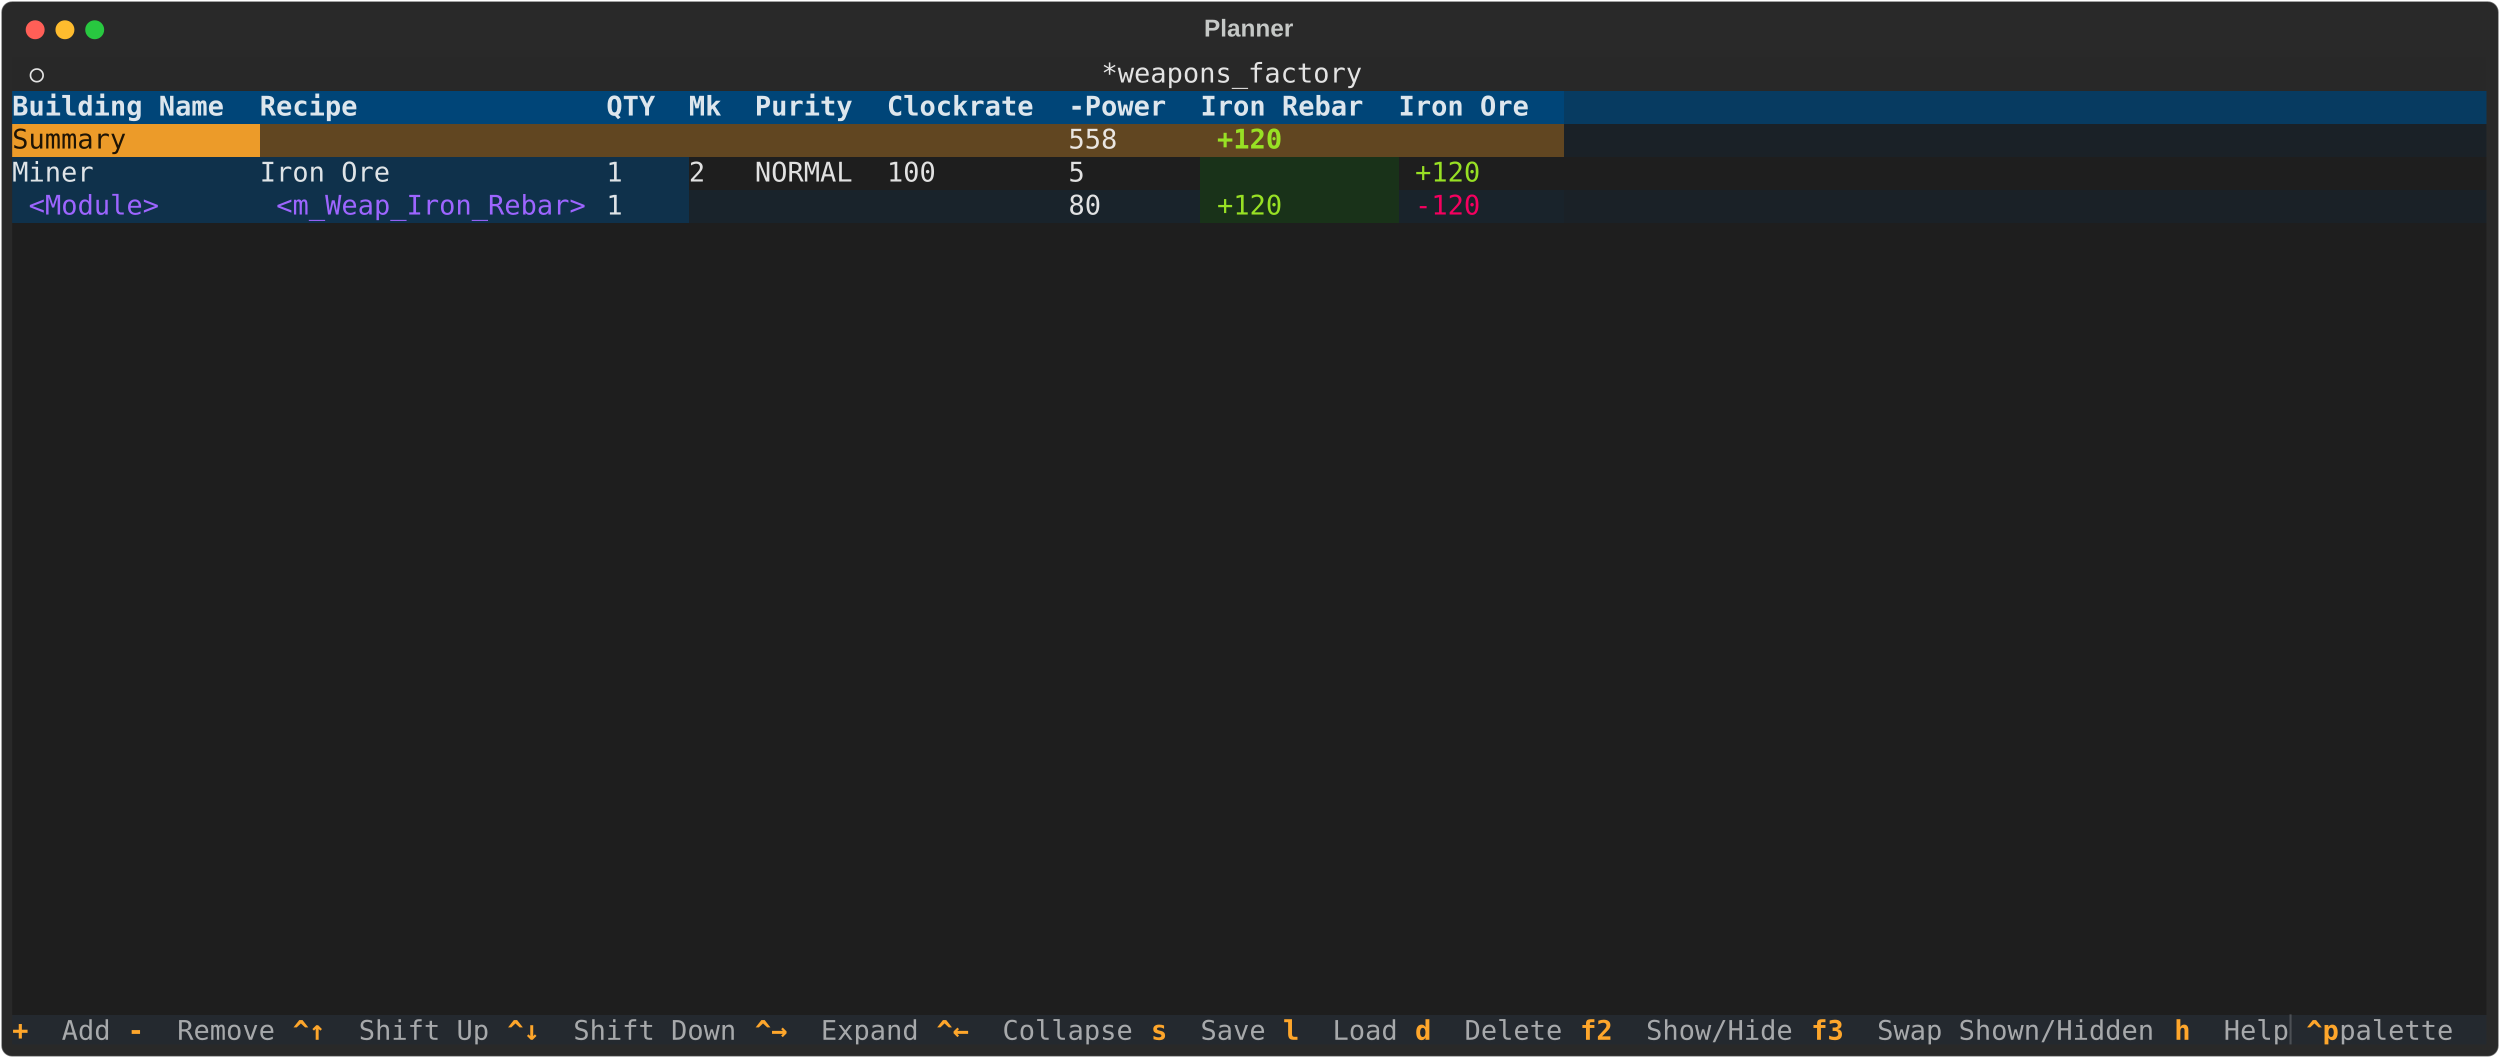
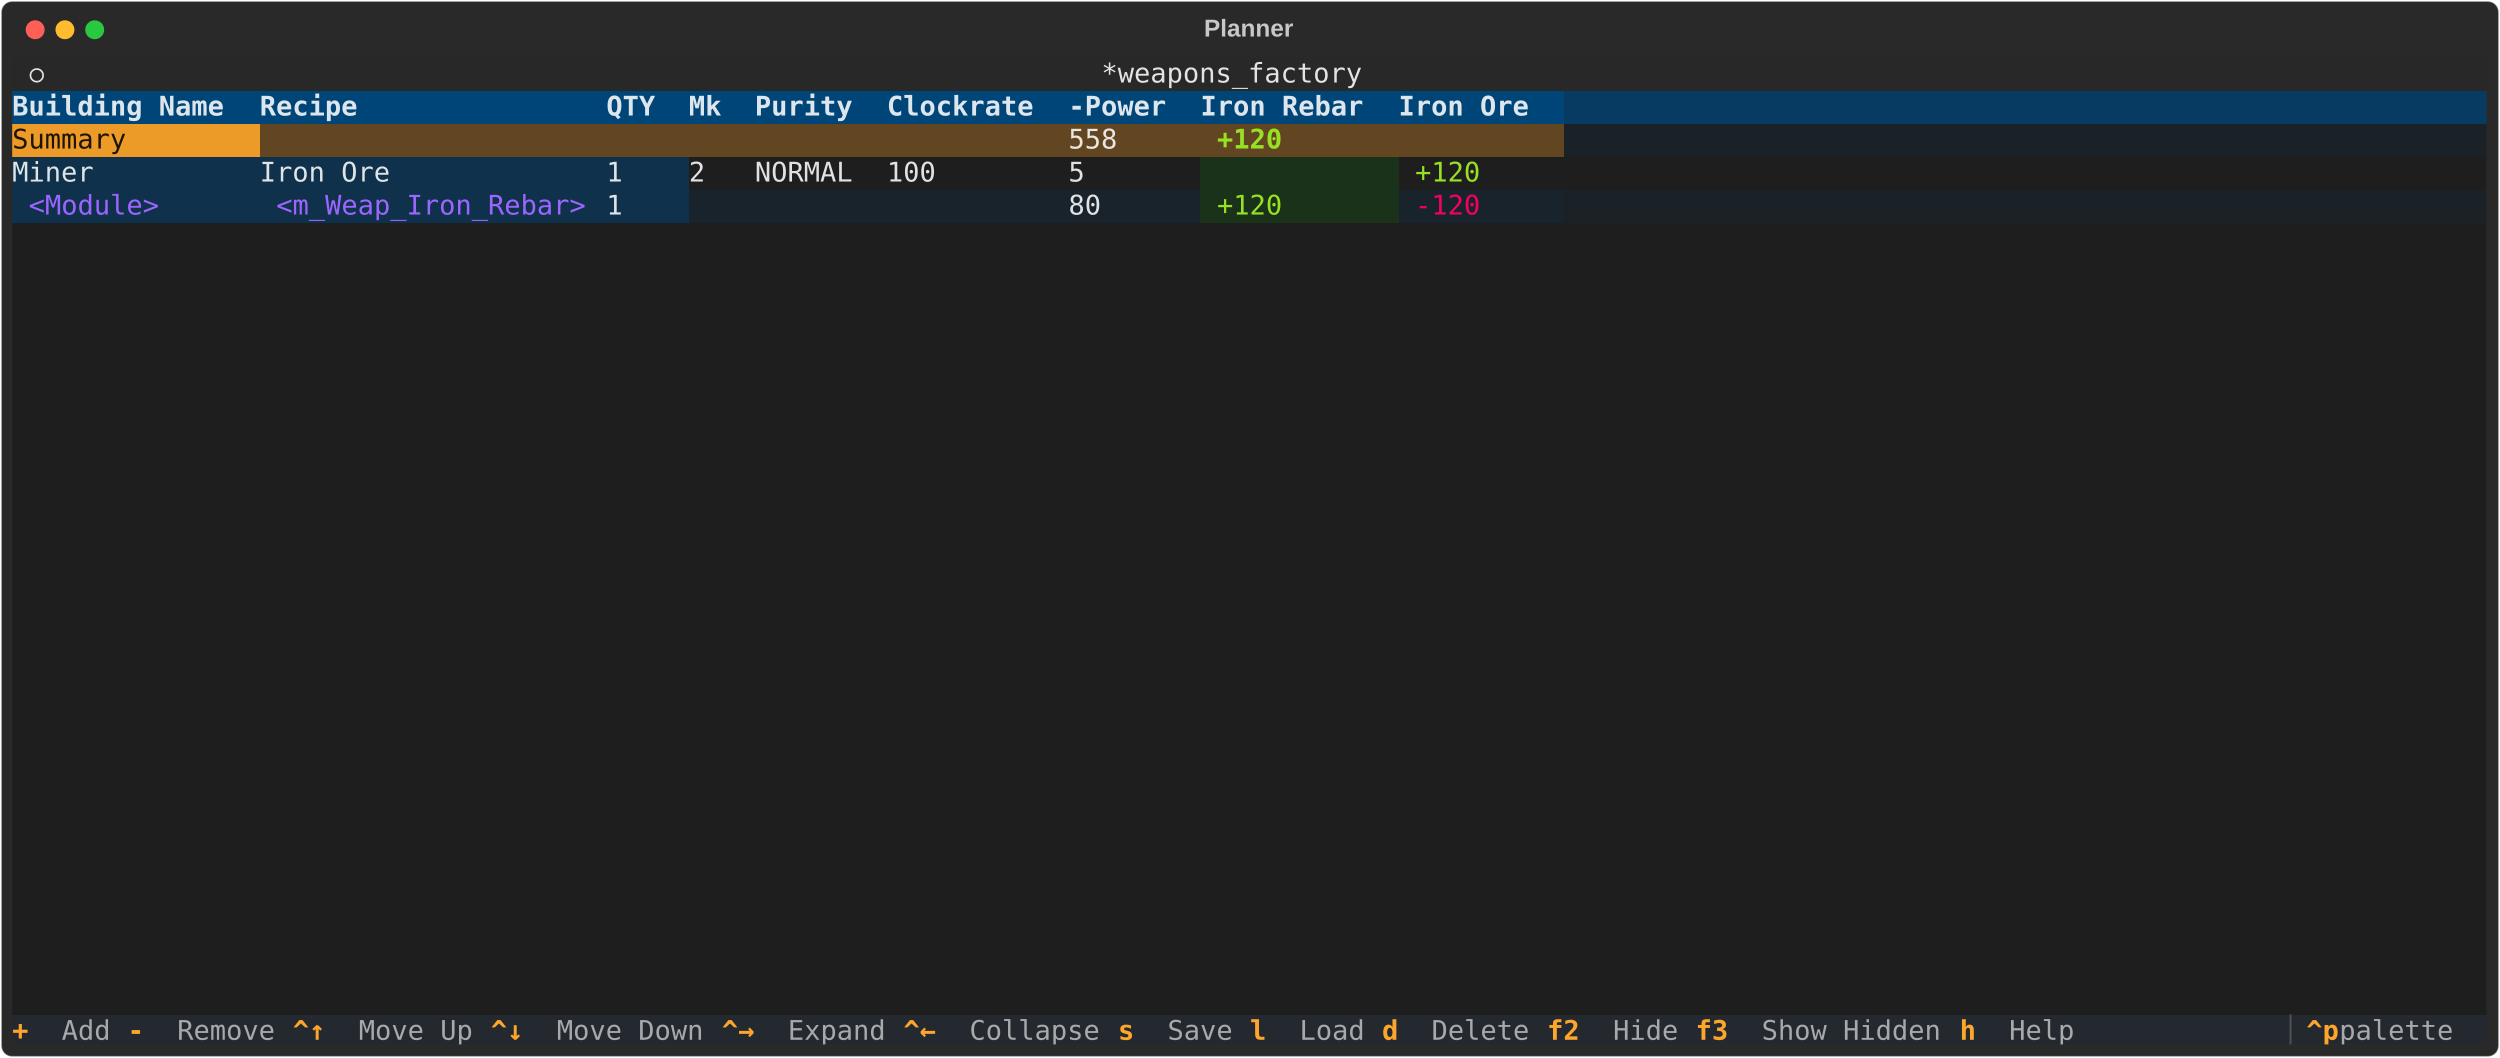
<svg xmlns="http://www.w3.org/2000/svg" class="rich-terminal" viewBox="0 0 1848 782.0">
  <style>

    @font-face {
        font-family: "Fira Code";
        src: local("FiraCode-Regular"),
                url("https://cdnjs.cloudflare.com/ajax/libs/firacode/6.2.0/woff2/FiraCode-Regular.woff2") format("woff2"),
                url("https://cdnjs.cloudflare.com/ajax/libs/firacode/6.2.0/woff/FiraCode-Regular.woff") format("woff");
        font-style: normal;
        font-weight: 400;
    }
    @font-face {
        font-family: "Fira Code";
        src: local("FiraCode-Bold"),
                url("https://cdnjs.cloudflare.com/ajax/libs/firacode/6.2.0/woff2/FiraCode-Bold.woff2") format("woff2"),
                url("https://cdnjs.cloudflare.com/ajax/libs/firacode/6.2.0/woff/FiraCode-Bold.woff") format("woff");
        font-style: bold;
        font-weight: 700;
    }

-     .terminal-3889293704-matrix {
+     .terminal-2413963717-matrix {
        font-family: Fira Code, monospace;
        font-size: 20px;
        line-height: 24.4px;
        font-variant-east-asian: full-width;
    }

-     .terminal-3889293704-title {
+     .terminal-2413963717-title {
        font-size: 18px;
        font-weight: bold;
        font-family: arial;
    }

-     .terminal-3889293704-r1 { fill: #c5c8c6 }
- .terminal-3889293704-r2 { fill: #e3e3e3 }
- .terminal-3889293704-r3 { fill: #dde6ed;font-weight: bold }
- .terminal-3889293704-r4 { fill: #dde6ed }
- .terminal-3889293704-r5 { fill: #1e1405 }
- .terminal-3889293704-r6 { fill: #eae6e2 }
- .terminal-3889293704-r7 { fill: #98e024;font-weight: bold }
- .terminal-3889293704-r8 { fill: #e1e2e3 }
- .terminal-3889293704-r9 { fill: #dfe4e7 }
- .terminal-3889293704-r10 { fill: #e1e1e1 }
- .terminal-3889293704-r11 { fill: #98e024 }
- .terminal-3889293704-r12 { fill: #9d65ff }
- .terminal-3889293704-r13 { fill: #f4005f }
- .terminal-3889293704-r14 { fill: #fea62b;font-weight: bold }
- .terminal-3889293704-r15 { fill: #a7a9ab }
- .terminal-3889293704-r16 { fill: #4c5055 }
+     .terminal-2413963717-r1 { fill: #c5c8c6 }
+ .terminal-2413963717-r2 { fill: #e3e3e3 }
+ .terminal-2413963717-r3 { fill: #dde6ed;font-weight: bold }
+ .terminal-2413963717-r4 { fill: #dde6ed }
+ .terminal-2413963717-r5 { fill: #1e1405 }
+ .terminal-2413963717-r6 { fill: #eae6e2 }
+ .terminal-2413963717-r7 { fill: #98e024;font-weight: bold }
+ .terminal-2413963717-r8 { fill: #e1e2e3 }
+ .terminal-2413963717-r9 { fill: #dfe4e7 }
+ .terminal-2413963717-r10 { fill: #e1e1e1 }
+ .terminal-2413963717-r11 { fill: #98e024 }
+ .terminal-2413963717-r12 { fill: #9d65ff }
+ .terminal-2413963717-r13 { fill: #f4005f }
+ .terminal-2413963717-r14 { fill: #fea62b;font-weight: bold }
+ .terminal-2413963717-r15 { fill: #a7a9ab }
+ .terminal-2413963717-r16 { fill: #e2e3e3 }
+ .terminal-2413963717-r17 { fill: #4c5055 }
    </style>
  <defs>
-     <clipPath id="terminal-3889293704-clip-terminal">
+     <clipPath id="terminal-2413963717-clip-terminal">
      <rect x="0" y="0" width="1829.0" height="731.0" />
    </clipPath>
-     <clipPath id="terminal-3889293704-line-0">
+     <clipPath id="terminal-2413963717-line-0">
      <rect x="0" y="1.5" width="1830" height="24.65" />
    </clipPath>
-     <clipPath id="terminal-3889293704-line-1">
+     <clipPath id="terminal-2413963717-line-1">
      <rect x="0" y="25.9" width="1830" height="24.65" />
    </clipPath>
-     <clipPath id="terminal-3889293704-line-2">
+     <clipPath id="terminal-2413963717-line-2">
      <rect x="0" y="50.3" width="1830" height="24.65" />
    </clipPath>
-     <clipPath id="terminal-3889293704-line-3">
+     <clipPath id="terminal-2413963717-line-3">
      <rect x="0" y="74.7" width="1830" height="24.65" />
    </clipPath>
-     <clipPath id="terminal-3889293704-line-4">
+     <clipPath id="terminal-2413963717-line-4">
      <rect x="0" y="99.1" width="1830" height="24.65" />
    </clipPath>
-     <clipPath id="terminal-3889293704-line-5">
+     <clipPath id="terminal-2413963717-line-5">
      <rect x="0" y="123.5" width="1830" height="24.65" />
    </clipPath>
-     <clipPath id="terminal-3889293704-line-6">
+     <clipPath id="terminal-2413963717-line-6">
      <rect x="0" y="147.9" width="1830" height="24.65" />
    </clipPath>
-     <clipPath id="terminal-3889293704-line-7">
+     <clipPath id="terminal-2413963717-line-7">
      <rect x="0" y="172.3" width="1830" height="24.65" />
    </clipPath>
-     <clipPath id="terminal-3889293704-line-8">
+     <clipPath id="terminal-2413963717-line-8">
      <rect x="0" y="196.7" width="1830" height="24.65" />
    </clipPath>
-     <clipPath id="terminal-3889293704-line-9">
+     <clipPath id="terminal-2413963717-line-9">
      <rect x="0" y="221.1" width="1830" height="24.65" />
    </clipPath>
-     <clipPath id="terminal-3889293704-line-10">
+     <clipPath id="terminal-2413963717-line-10">
      <rect x="0" y="245.5" width="1830" height="24.65" />
    </clipPath>
-     <clipPath id="terminal-3889293704-line-11">
+     <clipPath id="terminal-2413963717-line-11">
      <rect x="0" y="269.9" width="1830" height="24.65" />
    </clipPath>
-     <clipPath id="terminal-3889293704-line-12">
+     <clipPath id="terminal-2413963717-line-12">
      <rect x="0" y="294.3" width="1830" height="24.65" />
    </clipPath>
-     <clipPath id="terminal-3889293704-line-13">
+     <clipPath id="terminal-2413963717-line-13">
      <rect x="0" y="318.7" width="1830" height="24.65" />
    </clipPath>
-     <clipPath id="terminal-3889293704-line-14">
+     <clipPath id="terminal-2413963717-line-14">
      <rect x="0" y="343.1" width="1830" height="24.65" />
    </clipPath>
-     <clipPath id="terminal-3889293704-line-15">
+     <clipPath id="terminal-2413963717-line-15">
      <rect x="0" y="367.5" width="1830" height="24.65" />
    </clipPath>
-     <clipPath id="terminal-3889293704-line-16">
+     <clipPath id="terminal-2413963717-line-16">
      <rect x="0" y="391.9" width="1830" height="24.65" />
    </clipPath>
-     <clipPath id="terminal-3889293704-line-17">
+     <clipPath id="terminal-2413963717-line-17">
      <rect x="0" y="416.3" width="1830" height="24.65" />
    </clipPath>
-     <clipPath id="terminal-3889293704-line-18">
+     <clipPath id="terminal-2413963717-line-18">
      <rect x="0" y="440.7" width="1830" height="24.65" />
    </clipPath>
-     <clipPath id="terminal-3889293704-line-19">
+     <clipPath id="terminal-2413963717-line-19">
      <rect x="0" y="465.1" width="1830" height="24.65" />
    </clipPath>
-     <clipPath id="terminal-3889293704-line-20">
+     <clipPath id="terminal-2413963717-line-20">
      <rect x="0" y="489.5" width="1830" height="24.65" />
    </clipPath>
-     <clipPath id="terminal-3889293704-line-21">
+     <clipPath id="terminal-2413963717-line-21">
      <rect x="0" y="513.9" width="1830" height="24.65" />
    </clipPath>
-     <clipPath id="terminal-3889293704-line-22">
+     <clipPath id="terminal-2413963717-line-22">
      <rect x="0" y="538.3" width="1830" height="24.65" />
    </clipPath>
-     <clipPath id="terminal-3889293704-line-23">
+     <clipPath id="terminal-2413963717-line-23">
      <rect x="0" y="562.7" width="1830" height="24.65" />
    </clipPath>
-     <clipPath id="terminal-3889293704-line-24">
+     <clipPath id="terminal-2413963717-line-24">
      <rect x="0" y="587.1" width="1830" height="24.65" />
    </clipPath>
-     <clipPath id="terminal-3889293704-line-25">
+     <clipPath id="terminal-2413963717-line-25">
      <rect x="0" y="611.5" width="1830" height="24.65" />
    </clipPath>
-     <clipPath id="terminal-3889293704-line-26">
+     <clipPath id="terminal-2413963717-line-26">
      <rect x="0" y="635.9" width="1830" height="24.65" />
    </clipPath>
-     <clipPath id="terminal-3889293704-line-27">
+     <clipPath id="terminal-2413963717-line-27">
      <rect x="0" y="660.3" width="1830" height="24.65" />
    </clipPath>
-     <clipPath id="terminal-3889293704-line-28">
+     <clipPath id="terminal-2413963717-line-28">
      <rect x="0" y="684.7" width="1830" height="24.65" />
    </clipPath>
  </defs>
  <rect fill="#292929" stroke="rgba(255,255,255,0.35)" stroke-width="1" x="1" y="1" width="1846" height="780" rx="8" />
-   <text class="terminal-3889293704-title" fill="#c5c8c6" text-anchor="middle" x="923" y="27">Planner</text>
+   <text class="terminal-2413963717-title" fill="#c5c8c6" text-anchor="middle" x="923" y="27">Planner</text>
  <g transform="translate(26,22)">
    <circle cx="0" cy="0" r="7" fill="#ff5f57" />
    <circle cx="22" cy="0" r="7" fill="#febc2e" />
    <circle cx="44" cy="0" r="7" fill="#28c840" />
  </g>
-   <g transform="translate(9, 41)" clip-path="url(#terminal-3889293704-clip-terminal)">
+   <g transform="translate(9, 41)" clip-path="url(#terminal-2413963717-clip-terminal)">
    <rect fill="#282828" x="0" y="1.5" width="12.2" height="24.65" shape-rendering="crispEdges" />
    <rect fill="#282828" x="12.2" y="1.5" width="12.2" height="24.65" shape-rendering="crispEdges" />
    <rect fill="#282828" x="24.4" y="1.5" width="780.8" height="24.65" shape-rendering="crispEdges" />
    <rect fill="#282828" x="805.2" y="1.5" width="195.2" height="24.65" shape-rendering="crispEdges" />
    <rect fill="#282828" x="1000.4" y="1.5" width="719.8" height="24.65" shape-rendering="crispEdges" />
    <rect fill="#282828" x="1720.2" y="1.5" width="0" height="24.65" shape-rendering="crispEdges" />
    <rect fill="#282828" x="1720.2" y="1.5" width="109.8" height="24.65" shape-rendering="crispEdges" />
    <rect fill="#004578" x="0" y="25.9" width="183" height="24.65" shape-rendering="crispEdges" />
    <rect fill="#004578" x="183" y="25.9" width="256.2" height="24.65" shape-rendering="crispEdges" />
    <rect fill="#004578" x="439.2" y="25.9" width="61" height="24.65" shape-rendering="crispEdges" />
    <rect fill="#004578" x="500.2" y="25.9" width="48.8" height="24.65" shape-rendering="crispEdges" />
    <rect fill="#004578" x="549" y="25.9" width="97.6" height="24.65" shape-rendering="crispEdges" />
    <rect fill="#004578" x="646.6" y="25.9" width="134.2" height="24.65" shape-rendering="crispEdges" />
    <rect fill="#004578" x="780.8" y="25.9" width="97.6" height="24.65" shape-rendering="crispEdges" />
    <rect fill="#004578" x="878.4" y="25.9" width="146.4" height="24.65" shape-rendering="crispEdges" />
    <rect fill="#004578" x="1024.8" y="25.9" width="122" height="24.65" shape-rendering="crispEdges" />
    <rect fill="#073b61" x="1146.8" y="25.9" width="683.2" height="24.65" shape-rendering="crispEdges" />
    <rect fill="#ec9b29" x="0" y="50.3" width="183" height="24.65" shape-rendering="crispEdges" />
    <rect fill="#614621" x="183" y="50.3" width="256.2" height="24.65" shape-rendering="crispEdges" />
    <rect fill="#614621" x="439.2" y="50.3" width="61" height="24.65" shape-rendering="crispEdges" />
    <rect fill="#614621" x="500.2" y="50.3" width="48.8" height="24.65" shape-rendering="crispEdges" />
    <rect fill="#614621" x="549" y="50.3" width="97.6" height="24.65" shape-rendering="crispEdges" />
    <rect fill="#614621" x="646.6" y="50.3" width="134.2" height="24.65" shape-rendering="crispEdges" />
    <rect fill="#614621" x="780.8" y="50.3" width="97.6" height="24.65" shape-rendering="crispEdges" />
    <rect fill="#614621" x="878.4" y="50.3" width="12.2" height="24.65" shape-rendering="crispEdges" />
    <rect fill="#614621" x="890.6" y="50.3" width="122" height="24.65" shape-rendering="crispEdges" />
    <rect fill="#614621" x="1012.6" y="50.3" width="12.2" height="24.65" shape-rendering="crispEdges" />
    <rect fill="#614621" x="1024.8" y="50.3" width="122" height="24.65" shape-rendering="crispEdges" />
    <rect fill="#1a2127" x="1146.8" y="50.3" width="683.2" height="24.65" shape-rendering="crispEdges" />
    <rect fill="#0f314b" x="0" y="74.7" width="183" height="24.65" shape-rendering="crispEdges" />
    <rect fill="#0f314b" x="183" y="74.7" width="256.2" height="24.65" shape-rendering="crispEdges" />
    <rect fill="#0f314b" x="439.2" y="74.7" width="61" height="24.65" shape-rendering="crispEdges" />
    <rect fill="#1e1e1e" x="500.2" y="74.7" width="48.8" height="24.65" shape-rendering="crispEdges" />
    <rect fill="#1e1e1e" x="549" y="74.7" width="97.6" height="24.65" shape-rendering="crispEdges" />
    <rect fill="#1e1e1e" x="646.6" y="74.7" width="134.2" height="24.65" shape-rendering="crispEdges" />
    <rect fill="#1e1e1e" x="780.8" y="74.7" width="97.6" height="24.65" shape-rendering="crispEdges" />
    <rect fill="#193219" x="878.4" y="74.7" width="146.4" height="24.65" shape-rendering="crispEdges" />
    <rect fill="#1e1e1e" x="1024.8" y="74.7" width="12.2" height="24.65" shape-rendering="crispEdges" />
    <rect fill="#1e1e1e" x="1037" y="74.7" width="97.6" height="24.65" shape-rendering="crispEdges" />
    <rect fill="#1e1e1e" x="1134.6" y="74.7" width="12.2" height="24.65" shape-rendering="crispEdges" />
    <rect fill="#1e1e1e" x="1146.8" y="74.7" width="683.2" height="24.65" shape-rendering="crispEdges" />
    <rect fill="#0f314b" x="0" y="99.1" width="12.2" height="24.65" shape-rendering="crispEdges" />
    <rect fill="#0f314b" x="12.2" y="99.1" width="158.6" height="24.65" shape-rendering="crispEdges" />
    <rect fill="#0f314b" x="170.8" y="99.1" width="12.2" height="24.65" shape-rendering="crispEdges" />
    <rect fill="#0f314b" x="183" y="99.1" width="12.2" height="24.65" shape-rendering="crispEdges" />
    <rect fill="#0f314b" x="195.2" y="99.1" width="231.8" height="24.65" shape-rendering="crispEdges" />
    <rect fill="#0f314b" x="427" y="99.1" width="12.2" height="24.65" shape-rendering="crispEdges" />
    <rect fill="#0f314b" x="439.2" y="99.1" width="61" height="24.65" shape-rendering="crispEdges" />
    <rect fill="#19232b" x="500.2" y="99.1" width="48.8" height="24.65" shape-rendering="crispEdges" />
    <rect fill="#19232b" x="549" y="99.1" width="97.6" height="24.65" shape-rendering="crispEdges" />
    <rect fill="#19232b" x="646.6" y="99.1" width="134.2" height="24.65" shape-rendering="crispEdges" />
    <rect fill="#19232b" x="780.8" y="99.1" width="97.6" height="24.65" shape-rendering="crispEdges" />
    <rect fill="#193219" x="878.4" y="99.1" width="12.2" height="24.65" shape-rendering="crispEdges" />
    <rect fill="#193219" x="890.6" y="99.1" width="122" height="24.65" shape-rendering="crispEdges" />
    <rect fill="#193219" x="1012.6" y="99.1" width="12.2" height="24.65" shape-rendering="crispEdges" />
    <rect fill="#19232b" x="1024.8" y="99.1" width="12.2" height="24.65" shape-rendering="crispEdges" />
    <rect fill="#19232b" x="1037" y="99.1" width="97.6" height="24.65" shape-rendering="crispEdges" />
    <rect fill="#19232b" x="1134.6" y="99.1" width="12.2" height="24.65" shape-rendering="crispEdges" />
    <rect fill="#1a2127" x="1146.8" y="99.1" width="683.2" height="24.65" shape-rendering="crispEdges" />
    <rect fill="#1e1e1e" x="0" y="123.5" width="1830" height="24.65" shape-rendering="crispEdges" />
    <rect fill="#1e1e1e" x="0" y="147.9" width="1830" height="24.65" shape-rendering="crispEdges" />
    <rect fill="#1e1e1e" x="0" y="172.3" width="1830" height="24.65" shape-rendering="crispEdges" />
    <rect fill="#1e1e1e" x="0" y="196.7" width="1830" height="24.65" shape-rendering="crispEdges" />
    <rect fill="#1e1e1e" x="0" y="221.1" width="1830" height="24.65" shape-rendering="crispEdges" />
    <rect fill="#1e1e1e" x="0" y="245.5" width="1830" height="24.65" shape-rendering="crispEdges" />
    <rect fill="#1e1e1e" x="0" y="269.9" width="1830" height="24.65" shape-rendering="crispEdges" />
    <rect fill="#1e1e1e" x="0" y="294.3" width="1830" height="24.65" shape-rendering="crispEdges" />
    <rect fill="#1e1e1e" x="0" y="318.7" width="1830" height="24.65" shape-rendering="crispEdges" />
    <rect fill="#1e1e1e" x="0" y="343.1" width="1830" height="24.65" shape-rendering="crispEdges" />
    <rect fill="#1e1e1e" x="0" y="367.5" width="1830" height="24.65" shape-rendering="crispEdges" />
    <rect fill="#1e1e1e" x="0" y="391.9" width="1830" height="24.65" shape-rendering="crispEdges" />
    <rect fill="#1e1e1e" x="0" y="416.3" width="1830" height="24.65" shape-rendering="crispEdges" />
    <rect fill="#1e1e1e" x="0" y="440.7" width="1830" height="24.65" shape-rendering="crispEdges" />
    <rect fill="#1e1e1e" x="0" y="465.1" width="1830" height="24.65" shape-rendering="crispEdges" />
    <rect fill="#1e1e1e" x="0" y="489.5" width="1830" height="24.65" shape-rendering="crispEdges" />
    <rect fill="#1e1e1e" x="0" y="513.9" width="1830" height="24.65" shape-rendering="crispEdges" />
    <rect fill="#1e1e1e" x="0" y="538.3" width="1830" height="24.65" shape-rendering="crispEdges" />
    <rect fill="#1e1e1e" x="0" y="562.7" width="1830" height="24.65" shape-rendering="crispEdges" />
    <rect fill="#1e1e1e" x="0" y="587.1" width="1830" height="24.65" shape-rendering="crispEdges" />
    <rect fill="#1e1e1e" x="0" y="611.5" width="1830" height="24.65" shape-rendering="crispEdges" />
    <rect fill="#1e1e1e" x="0" y="635.9" width="1830" height="24.65" shape-rendering="crispEdges" />
    <rect fill="#1e1e1e" x="0" y="660.3" width="1830" height="24.65" shape-rendering="crispEdges" />
    <rect fill="#1e1e1e" x="0" y="684.7" width="1830" height="24.65" shape-rendering="crispEdges" />
    <rect fill="#24292f" x="0" y="709.1" width="36.6" height="24.65" shape-rendering="crispEdges" />
    <rect fill="#24292f" x="36.6" y="709.1" width="48.8" height="24.65" shape-rendering="crispEdges" />
    <rect fill="#24292f" x="85.4" y="709.1" width="36.6" height="24.65" shape-rendering="crispEdges" />
    <rect fill="#24292f" x="122" y="709.1" width="85.4" height="24.65" shape-rendering="crispEdges" />
    <rect fill="#24292f" x="207.4" y="709.1" width="48.8" height="24.65" shape-rendering="crispEdges" />
-     <rect fill="#24292f" x="256.2" y="709.1" width="109.8" height="24.65" shape-rendering="crispEdges" />
-     <rect fill="#24292f" x="366" y="709.1" width="48.8" height="24.65" shape-rendering="crispEdges" />
-     <rect fill="#24292f" x="414.8" y="709.1" width="134.2" height="24.65" shape-rendering="crispEdges" />
-     <rect fill="#24292f" x="549" y="709.1" width="48.8" height="24.65" shape-rendering="crispEdges" />
-     <rect fill="#24292f" x="597.8" y="709.1" width="85.4" height="24.65" shape-rendering="crispEdges" />
-     <rect fill="#24292f" x="683.2" y="709.1" width="48.8" height="24.65" shape-rendering="crispEdges" />
-     <rect fill="#24292f" x="732" y="709.1" width="109.8" height="24.65" shape-rendering="crispEdges" />
-     <rect fill="#24292f" x="841.8" y="709.1" width="36.6" height="24.65" shape-rendering="crispEdges" />
-     <rect fill="#24292f" x="878.4" y="709.1" width="61" height="24.65" shape-rendering="crispEdges" />
-     <rect fill="#24292f" x="939.4" y="709.1" width="36.6" height="24.65" shape-rendering="crispEdges" />
-     <rect fill="#24292f" x="976" y="709.1" width="61" height="24.65" shape-rendering="crispEdges" />
-     <rect fill="#24292f" x="1037" y="709.1" width="36.6" height="24.65" shape-rendering="crispEdges" />
-     <rect fill="#24292f" x="1073.6" y="709.1" width="85.4" height="24.65" shape-rendering="crispEdges" />
-     <rect fill="#24292f" x="1159" y="709.1" width="48.8" height="24.65" shape-rendering="crispEdges" />
-     <rect fill="#24292f" x="1207.8" y="709.1" width="122" height="24.65" shape-rendering="crispEdges" />
-     <rect fill="#24292f" x="1329.8" y="709.1" width="48.8" height="24.65" shape-rendering="crispEdges" />
-     <rect fill="#24292f" x="1378.6" y="709.1" width="219.6" height="24.65" shape-rendering="crispEdges" />
-     <rect fill="#24292f" x="1598.2" y="709.1" width="36.6" height="24.65" shape-rendering="crispEdges" />
-     <rect fill="#24292f" x="1634.8" y="709.1" width="48.8" height="24.65" shape-rendering="crispEdges" />
+     <rect fill="#24292f" x="256.2" y="709.1" width="97.6" height="24.65" shape-rendering="crispEdges" />
+     <rect fill="#24292f" x="353.8" y="709.1" width="48.8" height="24.65" shape-rendering="crispEdges" />
+     <rect fill="#24292f" x="402.6" y="709.1" width="122" height="24.65" shape-rendering="crispEdges" />
+     <rect fill="#24292f" x="524.6" y="709.1" width="48.8" height="24.65" shape-rendering="crispEdges" />
+     <rect fill="#24292f" x="573.4" y="709.1" width="85.4" height="24.65" shape-rendering="crispEdges" />
+     <rect fill="#24292f" x="658.8" y="709.1" width="48.8" height="24.65" shape-rendering="crispEdges" />
+     <rect fill="#24292f" x="707.6" y="709.1" width="109.8" height="24.65" shape-rendering="crispEdges" />
+     <rect fill="#24292f" x="817.4" y="709.1" width="36.6" height="24.65" shape-rendering="crispEdges" />
+     <rect fill="#24292f" x="854" y="709.1" width="61" height="24.65" shape-rendering="crispEdges" />
+     <rect fill="#24292f" x="915" y="709.1" width="36.6" height="24.65" shape-rendering="crispEdges" />
+     <rect fill="#24292f" x="951.6" y="709.1" width="61" height="24.65" shape-rendering="crispEdges" />
+     <rect fill="#24292f" x="1012.6" y="709.1" width="36.6" height="24.65" shape-rendering="crispEdges" />
+     <rect fill="#24292f" x="1049.2" y="709.1" width="85.4" height="24.65" shape-rendering="crispEdges" />
+     <rect fill="#24292f" x="1134.6" y="709.1" width="48.8" height="24.65" shape-rendering="crispEdges" />
+     <rect fill="#24292f" x="1183.4" y="709.1" width="61" height="24.65" shape-rendering="crispEdges" />
+     <rect fill="#24292f" x="1244.4" y="709.1" width="48.8" height="24.65" shape-rendering="crispEdges" />
+     <rect fill="#24292f" x="1293.2" y="709.1" width="146.4" height="24.65" shape-rendering="crispEdges" />
+     <rect fill="#24292f" x="1439.6" y="709.1" width="36.6" height="24.65" shape-rendering="crispEdges" />
+     <rect fill="#24292f" x="1476.2" y="709.1" width="61" height="24.65" shape-rendering="crispEdges" />
+     <rect fill="#24292f" x="1537.2" y="709.1" width="146.4" height="24.65" shape-rendering="crispEdges" />
    <rect fill="#24292f" x="1683.6" y="709.1" width="12.2" height="24.65" shape-rendering="crispEdges" />
    <rect fill="#24292f" x="1695.8" y="709.1" width="24.4" height="24.65" shape-rendering="crispEdges" />
    <rect fill="#24292f" x="1720.2" y="709.1" width="97.6" height="24.65" shape-rendering="crispEdges" />
    <rect fill="#24292f" x="1817.8" y="709.1" width="12.2" height="24.65" shape-rendering="crispEdges" />
-     <g class="terminal-3889293704-matrix">
-       <text class="terminal-3889293704-r2" x="12.2" y="20" textLength="12.2" clip-path="url(#terminal-3889293704-line-0)">⭘</text>
-       <text class="terminal-3889293704-r2" x="805.2" y="20" textLength="195.2" clip-path="url(#terminal-3889293704-line-0)">*weapons_factory</text>
-       <text class="terminal-3889293704-r1" x="1830" y="20" textLength="12.2" clip-path="url(#terminal-3889293704-line-0)">
- </text>
-       <text class="terminal-3889293704-r3" x="0" y="44.4" textLength="183" clip-path="url(#terminal-3889293704-line-1)"> Building Name </text>
-       <text class="terminal-3889293704-r3" x="183" y="44.4" textLength="256.2" clip-path="url(#terminal-3889293704-line-1)"> Recipe              </text>
-       <text class="terminal-3889293704-r3" x="439.2" y="44.4" textLength="61" clip-path="url(#terminal-3889293704-line-1)"> QTY </text>
-       <text class="terminal-3889293704-r3" x="500.2" y="44.4" textLength="48.8" clip-path="url(#terminal-3889293704-line-1)"> Mk </text>
-       <text class="terminal-3889293704-r3" x="549" y="44.4" textLength="97.6" clip-path="url(#terminal-3889293704-line-1)"> Purity </text>
-       <text class="terminal-3889293704-r3" x="646.6" y="44.4" textLength="134.2" clip-path="url(#terminal-3889293704-line-1)"> Clockrate </text>
-       <text class="terminal-3889293704-r3" x="780.8" y="44.4" textLength="97.6" clip-path="url(#terminal-3889293704-line-1)"> -Power </text>
-       <text class="terminal-3889293704-r3" x="878.4" y="44.4" textLength="146.4" clip-path="url(#terminal-3889293704-line-1)"> Iron Rebar </text>
-       <text class="terminal-3889293704-r3" x="1024.8" y="44.4" textLength="122" clip-path="url(#terminal-3889293704-line-1)"> Iron Ore </text>
-       <text class="terminal-3889293704-r1" x="1830" y="44.4" textLength="12.2" clip-path="url(#terminal-3889293704-line-1)">
- </text>
-       <text class="terminal-3889293704-r5" x="0" y="68.8" textLength="183" clip-path="url(#terminal-3889293704-line-2)"> Summary       </text>
-       <text class="terminal-3889293704-r6" x="780.8" y="68.8" textLength="97.6" clip-path="url(#terminal-3889293704-line-2)">    558 </text>
-       <text class="terminal-3889293704-r7" x="890.6" y="68.8" textLength="122" clip-path="url(#terminal-3889293704-line-2)">      +120</text>
-       <text class="terminal-3889293704-r1" x="1830" y="68.8" textLength="12.2" clip-path="url(#terminal-3889293704-line-2)">
- </text>
-       <text class="terminal-3889293704-r9" x="0" y="93.2" textLength="183" clip-path="url(#terminal-3889293704-line-3)"> Miner         </text>
-       <text class="terminal-3889293704-r9" x="183" y="93.2" textLength="256.2" clip-path="url(#terminal-3889293704-line-3)"> Iron Ore            </text>
-       <text class="terminal-3889293704-r9" x="439.2" y="93.2" textLength="61" clip-path="url(#terminal-3889293704-line-3)">   1 </text>
-       <text class="terminal-3889293704-r10" x="500.2" y="93.2" textLength="48.8" clip-path="url(#terminal-3889293704-line-3)"> 2  </text>
-       <text class="terminal-3889293704-r10" x="549" y="93.2" textLength="97.6" clip-path="url(#terminal-3889293704-line-3)"> NORMAL </text>
-       <text class="terminal-3889293704-r10" x="646.6" y="93.2" textLength="134.2" clip-path="url(#terminal-3889293704-line-3)"> 100       </text>
-       <text class="terminal-3889293704-r10" x="780.8" y="93.2" textLength="97.6" clip-path="url(#terminal-3889293704-line-3)">      5 </text>
-       <text class="terminal-3889293704-r11" x="1037" y="93.2" textLength="97.6" clip-path="url(#terminal-3889293704-line-3)">    +120</text>
-       <text class="terminal-3889293704-r1" x="1830" y="93.2" textLength="12.2" clip-path="url(#terminal-3889293704-line-3)">
- </text>
-       <text class="terminal-3889293704-r12" x="12.2" y="117.6" textLength="158.6" clip-path="url(#terminal-3889293704-line-4)">&lt;Module&gt;     </text>
-       <text class="terminal-3889293704-r12" x="195.2" y="117.6" textLength="231.8" clip-path="url(#terminal-3889293704-line-4)">&lt;m_Weap_Iron_Rebar&gt;</text>
-       <text class="terminal-3889293704-r9" x="439.2" y="117.6" textLength="61" clip-path="url(#terminal-3889293704-line-4)">   1 </text>
-       <text class="terminal-3889293704-r8" x="780.8" y="117.6" textLength="97.6" clip-path="url(#terminal-3889293704-line-4)">     80 </text>
-       <text class="terminal-3889293704-r11" x="890.6" y="117.6" textLength="122" clip-path="url(#terminal-3889293704-line-4)">      +120</text>
-       <text class="terminal-3889293704-r13" x="1037" y="117.6" textLength="97.6" clip-path="url(#terminal-3889293704-line-4)">    -120</text>
-       <text class="terminal-3889293704-r1" x="1830" y="117.6" textLength="12.2" clip-path="url(#terminal-3889293704-line-4)">
- </text>
-       <text class="terminal-3889293704-r1" x="1830" y="142" textLength="12.2" clip-path="url(#terminal-3889293704-line-5)">
- </text>
-       <text class="terminal-3889293704-r1" x="1830" y="166.4" textLength="12.2" clip-path="url(#terminal-3889293704-line-6)">
- </text>
-       <text class="terminal-3889293704-r1" x="1830" y="190.8" textLength="12.2" clip-path="url(#terminal-3889293704-line-7)">
- </text>
-       <text class="terminal-3889293704-r1" x="1830" y="215.2" textLength="12.2" clip-path="url(#terminal-3889293704-line-8)">
- </text>
-       <text class="terminal-3889293704-r1" x="1830" y="239.6" textLength="12.2" clip-path="url(#terminal-3889293704-line-9)">
- </text>
-       <text class="terminal-3889293704-r1" x="1830" y="264" textLength="12.2" clip-path="url(#terminal-3889293704-line-10)">
- </text>
-       <text class="terminal-3889293704-r1" x="1830" y="288.4" textLength="12.2" clip-path="url(#terminal-3889293704-line-11)">
- </text>
-       <text class="terminal-3889293704-r1" x="1830" y="312.8" textLength="12.2" clip-path="url(#terminal-3889293704-line-12)">
- </text>
-       <text class="terminal-3889293704-r1" x="1830" y="337.2" textLength="12.2" clip-path="url(#terminal-3889293704-line-13)">
- </text>
-       <text class="terminal-3889293704-r1" x="1830" y="361.6" textLength="12.2" clip-path="url(#terminal-3889293704-line-14)">
- </text>
-       <text class="terminal-3889293704-r1" x="1830" y="386" textLength="12.2" clip-path="url(#terminal-3889293704-line-15)">
- </text>
-       <text class="terminal-3889293704-r1" x="1830" y="410.4" textLength="12.2" clip-path="url(#terminal-3889293704-line-16)">
- </text>
-       <text class="terminal-3889293704-r1" x="1830" y="434.8" textLength="12.2" clip-path="url(#terminal-3889293704-line-17)">
- </text>
-       <text class="terminal-3889293704-r1" x="1830" y="459.2" textLength="12.2" clip-path="url(#terminal-3889293704-line-18)">
- </text>
-       <text class="terminal-3889293704-r1" x="1830" y="483.6" textLength="12.2" clip-path="url(#terminal-3889293704-line-19)">
- </text>
-       <text class="terminal-3889293704-r1" x="1830" y="508" textLength="12.2" clip-path="url(#terminal-3889293704-line-20)">
- </text>
-       <text class="terminal-3889293704-r1" x="1830" y="532.4" textLength="12.2" clip-path="url(#terminal-3889293704-line-21)">
- </text>
-       <text class="terminal-3889293704-r1" x="1830" y="556.8" textLength="12.2" clip-path="url(#terminal-3889293704-line-22)">
- </text>
-       <text class="terminal-3889293704-r1" x="1830" y="581.2" textLength="12.2" clip-path="url(#terminal-3889293704-line-23)">
- </text>
-       <text class="terminal-3889293704-r1" x="1830" y="605.6" textLength="12.2" clip-path="url(#terminal-3889293704-line-24)">
- </text>
-       <text class="terminal-3889293704-r1" x="1830" y="630" textLength="12.2" clip-path="url(#terminal-3889293704-line-25)">
- </text>
-       <text class="terminal-3889293704-r1" x="1830" y="654.4" textLength="12.2" clip-path="url(#terminal-3889293704-line-26)">
- </text>
-       <text class="terminal-3889293704-r1" x="1830" y="678.8" textLength="12.2" clip-path="url(#terminal-3889293704-line-27)">
- </text>
-       <text class="terminal-3889293704-r1" x="1830" y="703.2" textLength="12.2" clip-path="url(#terminal-3889293704-line-28)">
- </text>
-       <text class="terminal-3889293704-r14" x="0" y="727.6" textLength="36.6" clip-path="url(#terminal-3889293704-line-29)"> + </text>
-       <text class="terminal-3889293704-r15" x="36.6" y="727.6" textLength="48.8" clip-path="url(#terminal-3889293704-line-29)">Add </text>
-       <text class="terminal-3889293704-r14" x="85.4" y="727.6" textLength="36.6" clip-path="url(#terminal-3889293704-line-29)"> - </text>
-       <text class="terminal-3889293704-r15" x="122" y="727.6" textLength="85.4" clip-path="url(#terminal-3889293704-line-29)">Remove </text>
-       <text class="terminal-3889293704-r14" x="207.4" y="727.6" textLength="48.8" clip-path="url(#terminal-3889293704-line-29)"> ^↑ </text>
-       <text class="terminal-3889293704-r15" x="256.2" y="727.6" textLength="109.8" clip-path="url(#terminal-3889293704-line-29)">Shift Up </text>
-       <text class="terminal-3889293704-r14" x="366" y="727.6" textLength="48.8" clip-path="url(#terminal-3889293704-line-29)"> ^↓ </text>
-       <text class="terminal-3889293704-r15" x="414.8" y="727.6" textLength="134.2" clip-path="url(#terminal-3889293704-line-29)">Shift Down </text>
-       <text class="terminal-3889293704-r14" x="549" y="727.6" textLength="48.8" clip-path="url(#terminal-3889293704-line-29)"> ^→ </text>
-       <text class="terminal-3889293704-r15" x="597.8" y="727.6" textLength="85.4" clip-path="url(#terminal-3889293704-line-29)">Expand </text>
-       <text class="terminal-3889293704-r14" x="683.2" y="727.6" textLength="48.8" clip-path="url(#terminal-3889293704-line-29)"> ^← </text>
-       <text class="terminal-3889293704-r15" x="732" y="727.6" textLength="109.8" clip-path="url(#terminal-3889293704-line-29)">Collapse </text>
-       <text class="terminal-3889293704-r14" x="841.8" y="727.6" textLength="36.6" clip-path="url(#terminal-3889293704-line-29)"> s </text>
-       <text class="terminal-3889293704-r15" x="878.4" y="727.6" textLength="61" clip-path="url(#terminal-3889293704-line-29)">Save </text>
-       <text class="terminal-3889293704-r14" x="939.4" y="727.6" textLength="36.6" clip-path="url(#terminal-3889293704-line-29)"> l </text>
-       <text class="terminal-3889293704-r15" x="976" y="727.6" textLength="61" clip-path="url(#terminal-3889293704-line-29)">Load </text>
-       <text class="terminal-3889293704-r14" x="1037" y="727.6" textLength="36.6" clip-path="url(#terminal-3889293704-line-29)"> d </text>
-       <text class="terminal-3889293704-r15" x="1073.6" y="727.6" textLength="85.4" clip-path="url(#terminal-3889293704-line-29)">Delete </text>
-       <text class="terminal-3889293704-r14" x="1159" y="727.6" textLength="48.8" clip-path="url(#terminal-3889293704-line-29)"> f2 </text>
-       <text class="terminal-3889293704-r15" x="1207.8" y="727.6" textLength="122" clip-path="url(#terminal-3889293704-line-29)">Show/Hide </text>
-       <text class="terminal-3889293704-r14" x="1329.8" y="727.6" textLength="48.8" clip-path="url(#terminal-3889293704-line-29)"> f3 </text>
-       <text class="terminal-3889293704-r15" x="1378.6" y="727.6" textLength="219.6" clip-path="url(#terminal-3889293704-line-29)">Swap Shown/Hidden </text>
-       <text class="terminal-3889293704-r14" x="1598.2" y="727.6" textLength="36.6" clip-path="url(#terminal-3889293704-line-29)"> h </text>
-       <text class="terminal-3889293704-r15" x="1634.8" y="727.6" textLength="48.8" clip-path="url(#terminal-3889293704-line-29)">Help</text>
-       <text class="terminal-3889293704-r16" x="1683.6" y="727.6" textLength="12.2" clip-path="url(#terminal-3889293704-line-29)">▏</text>
-       <text class="terminal-3889293704-r14" x="1695.8" y="727.6" textLength="24.4" clip-path="url(#terminal-3889293704-line-29)">^p</text>
-       <text class="terminal-3889293704-r15" x="1720.2" y="727.6" textLength="97.6" clip-path="url(#terminal-3889293704-line-29)"> palette</text>
+     <g class="terminal-2413963717-matrix">
+       <text class="terminal-2413963717-r2" x="12.2" y="20" textLength="12.2" clip-path="url(#terminal-2413963717-line-0)">⭘</text>
+       <text class="terminal-2413963717-r2" x="805.2" y="20" textLength="195.2" clip-path="url(#terminal-2413963717-line-0)">*weapons_factory</text>
+       <text class="terminal-2413963717-r1" x="1830" y="20" textLength="12.2" clip-path="url(#terminal-2413963717-line-0)">
+ </text>
+       <text class="terminal-2413963717-r3" x="0" y="44.4" textLength="183" clip-path="url(#terminal-2413963717-line-1)"> Building Name </text>
+       <text class="terminal-2413963717-r3" x="183" y="44.4" textLength="256.2" clip-path="url(#terminal-2413963717-line-1)"> Recipe              </text>
+       <text class="terminal-2413963717-r3" x="439.2" y="44.4" textLength="61" clip-path="url(#terminal-2413963717-line-1)"> QTY </text>
+       <text class="terminal-2413963717-r3" x="500.2" y="44.4" textLength="48.8" clip-path="url(#terminal-2413963717-line-1)"> Mk </text>
+       <text class="terminal-2413963717-r3" x="549" y="44.4" textLength="97.6" clip-path="url(#terminal-2413963717-line-1)"> Purity </text>
+       <text class="terminal-2413963717-r3" x="646.6" y="44.4" textLength="134.2" clip-path="url(#terminal-2413963717-line-1)"> Clockrate </text>
+       <text class="terminal-2413963717-r3" x="780.8" y="44.4" textLength="97.6" clip-path="url(#terminal-2413963717-line-1)"> -Power </text>
+       <text class="terminal-2413963717-r3" x="878.4" y="44.4" textLength="146.4" clip-path="url(#terminal-2413963717-line-1)"> Iron Rebar </text>
+       <text class="terminal-2413963717-r3" x="1024.8" y="44.4" textLength="122" clip-path="url(#terminal-2413963717-line-1)"> Iron Ore </text>
+       <text class="terminal-2413963717-r1" x="1830" y="44.4" textLength="12.2" clip-path="url(#terminal-2413963717-line-1)">
+ </text>
+       <text class="terminal-2413963717-r5" x="0" y="68.8" textLength="183" clip-path="url(#terminal-2413963717-line-2)"> Summary       </text>
+       <text class="terminal-2413963717-r6" x="780.8" y="68.8" textLength="97.6" clip-path="url(#terminal-2413963717-line-2)">    558 </text>
+       <text class="terminal-2413963717-r7" x="890.6" y="68.8" textLength="122" clip-path="url(#terminal-2413963717-line-2)">      +120</text>
+       <text class="terminal-2413963717-r1" x="1830" y="68.8" textLength="12.2" clip-path="url(#terminal-2413963717-line-2)">
+ </text>
+       <text class="terminal-2413963717-r9" x="0" y="93.2" textLength="183" clip-path="url(#terminal-2413963717-line-3)"> Miner         </text>
+       <text class="terminal-2413963717-r9" x="183" y="93.2" textLength="256.2" clip-path="url(#terminal-2413963717-line-3)"> Iron Ore            </text>
+       <text class="terminal-2413963717-r9" x="439.2" y="93.2" textLength="61" clip-path="url(#terminal-2413963717-line-3)">   1 </text>
+       <text class="terminal-2413963717-r10" x="500.2" y="93.2" textLength="48.8" clip-path="url(#terminal-2413963717-line-3)"> 2  </text>
+       <text class="terminal-2413963717-r10" x="549" y="93.2" textLength="97.6" clip-path="url(#terminal-2413963717-line-3)"> NORMAL </text>
+       <text class="terminal-2413963717-r10" x="646.6" y="93.2" textLength="134.2" clip-path="url(#terminal-2413963717-line-3)"> 100       </text>
+       <text class="terminal-2413963717-r10" x="780.8" y="93.2" textLength="97.6" clip-path="url(#terminal-2413963717-line-3)">      5 </text>
+       <text class="terminal-2413963717-r11" x="1037" y="93.2" textLength="97.6" clip-path="url(#terminal-2413963717-line-3)">    +120</text>
+       <text class="terminal-2413963717-r1" x="1830" y="93.2" textLength="12.2" clip-path="url(#terminal-2413963717-line-3)">
+ </text>
+       <text class="terminal-2413963717-r12" x="12.2" y="117.6" textLength="158.6" clip-path="url(#terminal-2413963717-line-4)">&lt;Module&gt;     </text>
+       <text class="terminal-2413963717-r12" x="195.2" y="117.6" textLength="231.8" clip-path="url(#terminal-2413963717-line-4)">&lt;m_Weap_Iron_Rebar&gt;</text>
+       <text class="terminal-2413963717-r9" x="439.2" y="117.6" textLength="61" clip-path="url(#terminal-2413963717-line-4)">   1 </text>
+       <text class="terminal-2413963717-r8" x="780.8" y="117.6" textLength="97.6" clip-path="url(#terminal-2413963717-line-4)">     80 </text>
+       <text class="terminal-2413963717-r11" x="890.6" y="117.6" textLength="122" clip-path="url(#terminal-2413963717-line-4)">      +120</text>
+       <text class="terminal-2413963717-r13" x="1037" y="117.6" textLength="97.6" clip-path="url(#terminal-2413963717-line-4)">    -120</text>
+       <text class="terminal-2413963717-r1" x="1830" y="117.6" textLength="12.2" clip-path="url(#terminal-2413963717-line-4)">
+ </text>
+       <text class="terminal-2413963717-r1" x="1830" y="142" textLength="12.2" clip-path="url(#terminal-2413963717-line-5)">
+ </text>
+       <text class="terminal-2413963717-r1" x="1830" y="166.4" textLength="12.2" clip-path="url(#terminal-2413963717-line-6)">
+ </text>
+       <text class="terminal-2413963717-r1" x="1830" y="190.8" textLength="12.2" clip-path="url(#terminal-2413963717-line-7)">
+ </text>
+       <text class="terminal-2413963717-r1" x="1830" y="215.2" textLength="12.2" clip-path="url(#terminal-2413963717-line-8)">
+ </text>
+       <text class="terminal-2413963717-r1" x="1830" y="239.6" textLength="12.2" clip-path="url(#terminal-2413963717-line-9)">
+ </text>
+       <text class="terminal-2413963717-r1" x="1830" y="264" textLength="12.2" clip-path="url(#terminal-2413963717-line-10)">
+ </text>
+       <text class="terminal-2413963717-r1" x="1830" y="288.4" textLength="12.2" clip-path="url(#terminal-2413963717-line-11)">
+ </text>
+       <text class="terminal-2413963717-r1" x="1830" y="312.8" textLength="12.2" clip-path="url(#terminal-2413963717-line-12)">
+ </text>
+       <text class="terminal-2413963717-r1" x="1830" y="337.2" textLength="12.2" clip-path="url(#terminal-2413963717-line-13)">
+ </text>
+       <text class="terminal-2413963717-r1" x="1830" y="361.6" textLength="12.2" clip-path="url(#terminal-2413963717-line-14)">
+ </text>
+       <text class="terminal-2413963717-r1" x="1830" y="386" textLength="12.2" clip-path="url(#terminal-2413963717-line-15)">
+ </text>
+       <text class="terminal-2413963717-r1" x="1830" y="410.4" textLength="12.2" clip-path="url(#terminal-2413963717-line-16)">
+ </text>
+       <text class="terminal-2413963717-r1" x="1830" y="434.8" textLength="12.2" clip-path="url(#terminal-2413963717-line-17)">
+ </text>
+       <text class="terminal-2413963717-r1" x="1830" y="459.2" textLength="12.2" clip-path="url(#terminal-2413963717-line-18)">
+ </text>
+       <text class="terminal-2413963717-r1" x="1830" y="483.6" textLength="12.2" clip-path="url(#terminal-2413963717-line-19)">
+ </text>
+       <text class="terminal-2413963717-r1" x="1830" y="508" textLength="12.2" clip-path="url(#terminal-2413963717-line-20)">
+ </text>
+       <text class="terminal-2413963717-r1" x="1830" y="532.4" textLength="12.2" clip-path="url(#terminal-2413963717-line-21)">
+ </text>
+       <text class="terminal-2413963717-r1" x="1830" y="556.8" textLength="12.2" clip-path="url(#terminal-2413963717-line-22)">
+ </text>
+       <text class="terminal-2413963717-r1" x="1830" y="581.2" textLength="12.2" clip-path="url(#terminal-2413963717-line-23)">
+ </text>
+       <text class="terminal-2413963717-r1" x="1830" y="605.6" textLength="12.2" clip-path="url(#terminal-2413963717-line-24)">
+ </text>
+       <text class="terminal-2413963717-r1" x="1830" y="630" textLength="12.2" clip-path="url(#terminal-2413963717-line-25)">
+ </text>
+       <text class="terminal-2413963717-r1" x="1830" y="654.4" textLength="12.2" clip-path="url(#terminal-2413963717-line-26)">
+ </text>
+       <text class="terminal-2413963717-r1" x="1830" y="678.8" textLength="12.2" clip-path="url(#terminal-2413963717-line-27)">
+ </text>
+       <text class="terminal-2413963717-r1" x="1830" y="703.2" textLength="12.2" clip-path="url(#terminal-2413963717-line-28)">
+ </text>
+       <text class="terminal-2413963717-r14" x="0" y="727.6" textLength="36.6" clip-path="url(#terminal-2413963717-line-29)"> + </text>
+       <text class="terminal-2413963717-r15" x="36.6" y="727.6" textLength="48.8" clip-path="url(#terminal-2413963717-line-29)">Add </text>
+       <text class="terminal-2413963717-r14" x="85.4" y="727.6" textLength="36.6" clip-path="url(#terminal-2413963717-line-29)"> - </text>
+       <text class="terminal-2413963717-r15" x="122" y="727.6" textLength="85.4" clip-path="url(#terminal-2413963717-line-29)">Remove </text>
+       <text class="terminal-2413963717-r14" x="207.4" y="727.6" textLength="48.8" clip-path="url(#terminal-2413963717-line-29)"> ^↑ </text>
+       <text class="terminal-2413963717-r15" x="256.2" y="727.6" textLength="97.6" clip-path="url(#terminal-2413963717-line-29)">Move Up </text>
+       <text class="terminal-2413963717-r14" x="353.8" y="727.6" textLength="48.8" clip-path="url(#terminal-2413963717-line-29)"> ^↓ </text>
+       <text class="terminal-2413963717-r15" x="402.6" y="727.6" textLength="122" clip-path="url(#terminal-2413963717-line-29)">Move Down </text>
+       <text class="terminal-2413963717-r14" x="524.6" y="727.6" textLength="48.8" clip-path="url(#terminal-2413963717-line-29)"> ^→ </text>
+       <text class="terminal-2413963717-r15" x="573.4" y="727.6" textLength="85.4" clip-path="url(#terminal-2413963717-line-29)">Expand </text>
+       <text class="terminal-2413963717-r14" x="658.8" y="727.6" textLength="48.8" clip-path="url(#terminal-2413963717-line-29)"> ^← </text>
+       <text class="terminal-2413963717-r15" x="707.6" y="727.6" textLength="109.8" clip-path="url(#terminal-2413963717-line-29)">Collapse </text>
+       <text class="terminal-2413963717-r14" x="817.4" y="727.6" textLength="36.6" clip-path="url(#terminal-2413963717-line-29)"> s </text>
+       <text class="terminal-2413963717-r15" x="854" y="727.6" textLength="61" clip-path="url(#terminal-2413963717-line-29)">Save </text>
+       <text class="terminal-2413963717-r14" x="915" y="727.6" textLength="36.6" clip-path="url(#terminal-2413963717-line-29)"> l </text>
+       <text class="terminal-2413963717-r15" x="951.6" y="727.6" textLength="61" clip-path="url(#terminal-2413963717-line-29)">Load </text>
+       <text class="terminal-2413963717-r14" x="1012.6" y="727.6" textLength="36.6" clip-path="url(#terminal-2413963717-line-29)"> d </text>
+       <text class="terminal-2413963717-r15" x="1049.2" y="727.6" textLength="85.4" clip-path="url(#terminal-2413963717-line-29)">Delete </text>
+       <text class="terminal-2413963717-r14" x="1134.6" y="727.6" textLength="48.8" clip-path="url(#terminal-2413963717-line-29)"> f2 </text>
+       <text class="terminal-2413963717-r15" x="1183.4" y="727.6" textLength="61" clip-path="url(#terminal-2413963717-line-29)">Hide </text>
+       <text class="terminal-2413963717-r14" x="1244.4" y="727.6" textLength="48.8" clip-path="url(#terminal-2413963717-line-29)"> f3 </text>
+       <text class="terminal-2413963717-r15" x="1293.2" y="727.6" textLength="146.4" clip-path="url(#terminal-2413963717-line-29)">Show Hidden </text>
+       <text class="terminal-2413963717-r14" x="1439.6" y="727.6" textLength="36.6" clip-path="url(#terminal-2413963717-line-29)"> h </text>
+       <text class="terminal-2413963717-r15" x="1476.2" y="727.6" textLength="61" clip-path="url(#terminal-2413963717-line-29)">Help </text>
+       <text class="terminal-2413963717-r17" x="1683.6" y="727.6" textLength="12.2" clip-path="url(#terminal-2413963717-line-29)">▏</text>
+       <text class="terminal-2413963717-r14" x="1695.8" y="727.6" textLength="24.4" clip-path="url(#terminal-2413963717-line-29)">^p</text>
+       <text class="terminal-2413963717-r15" x="1720.2" y="727.6" textLength="97.6" clip-path="url(#terminal-2413963717-line-29)"> palette</text>
    </g>
  </g>
</svg>
